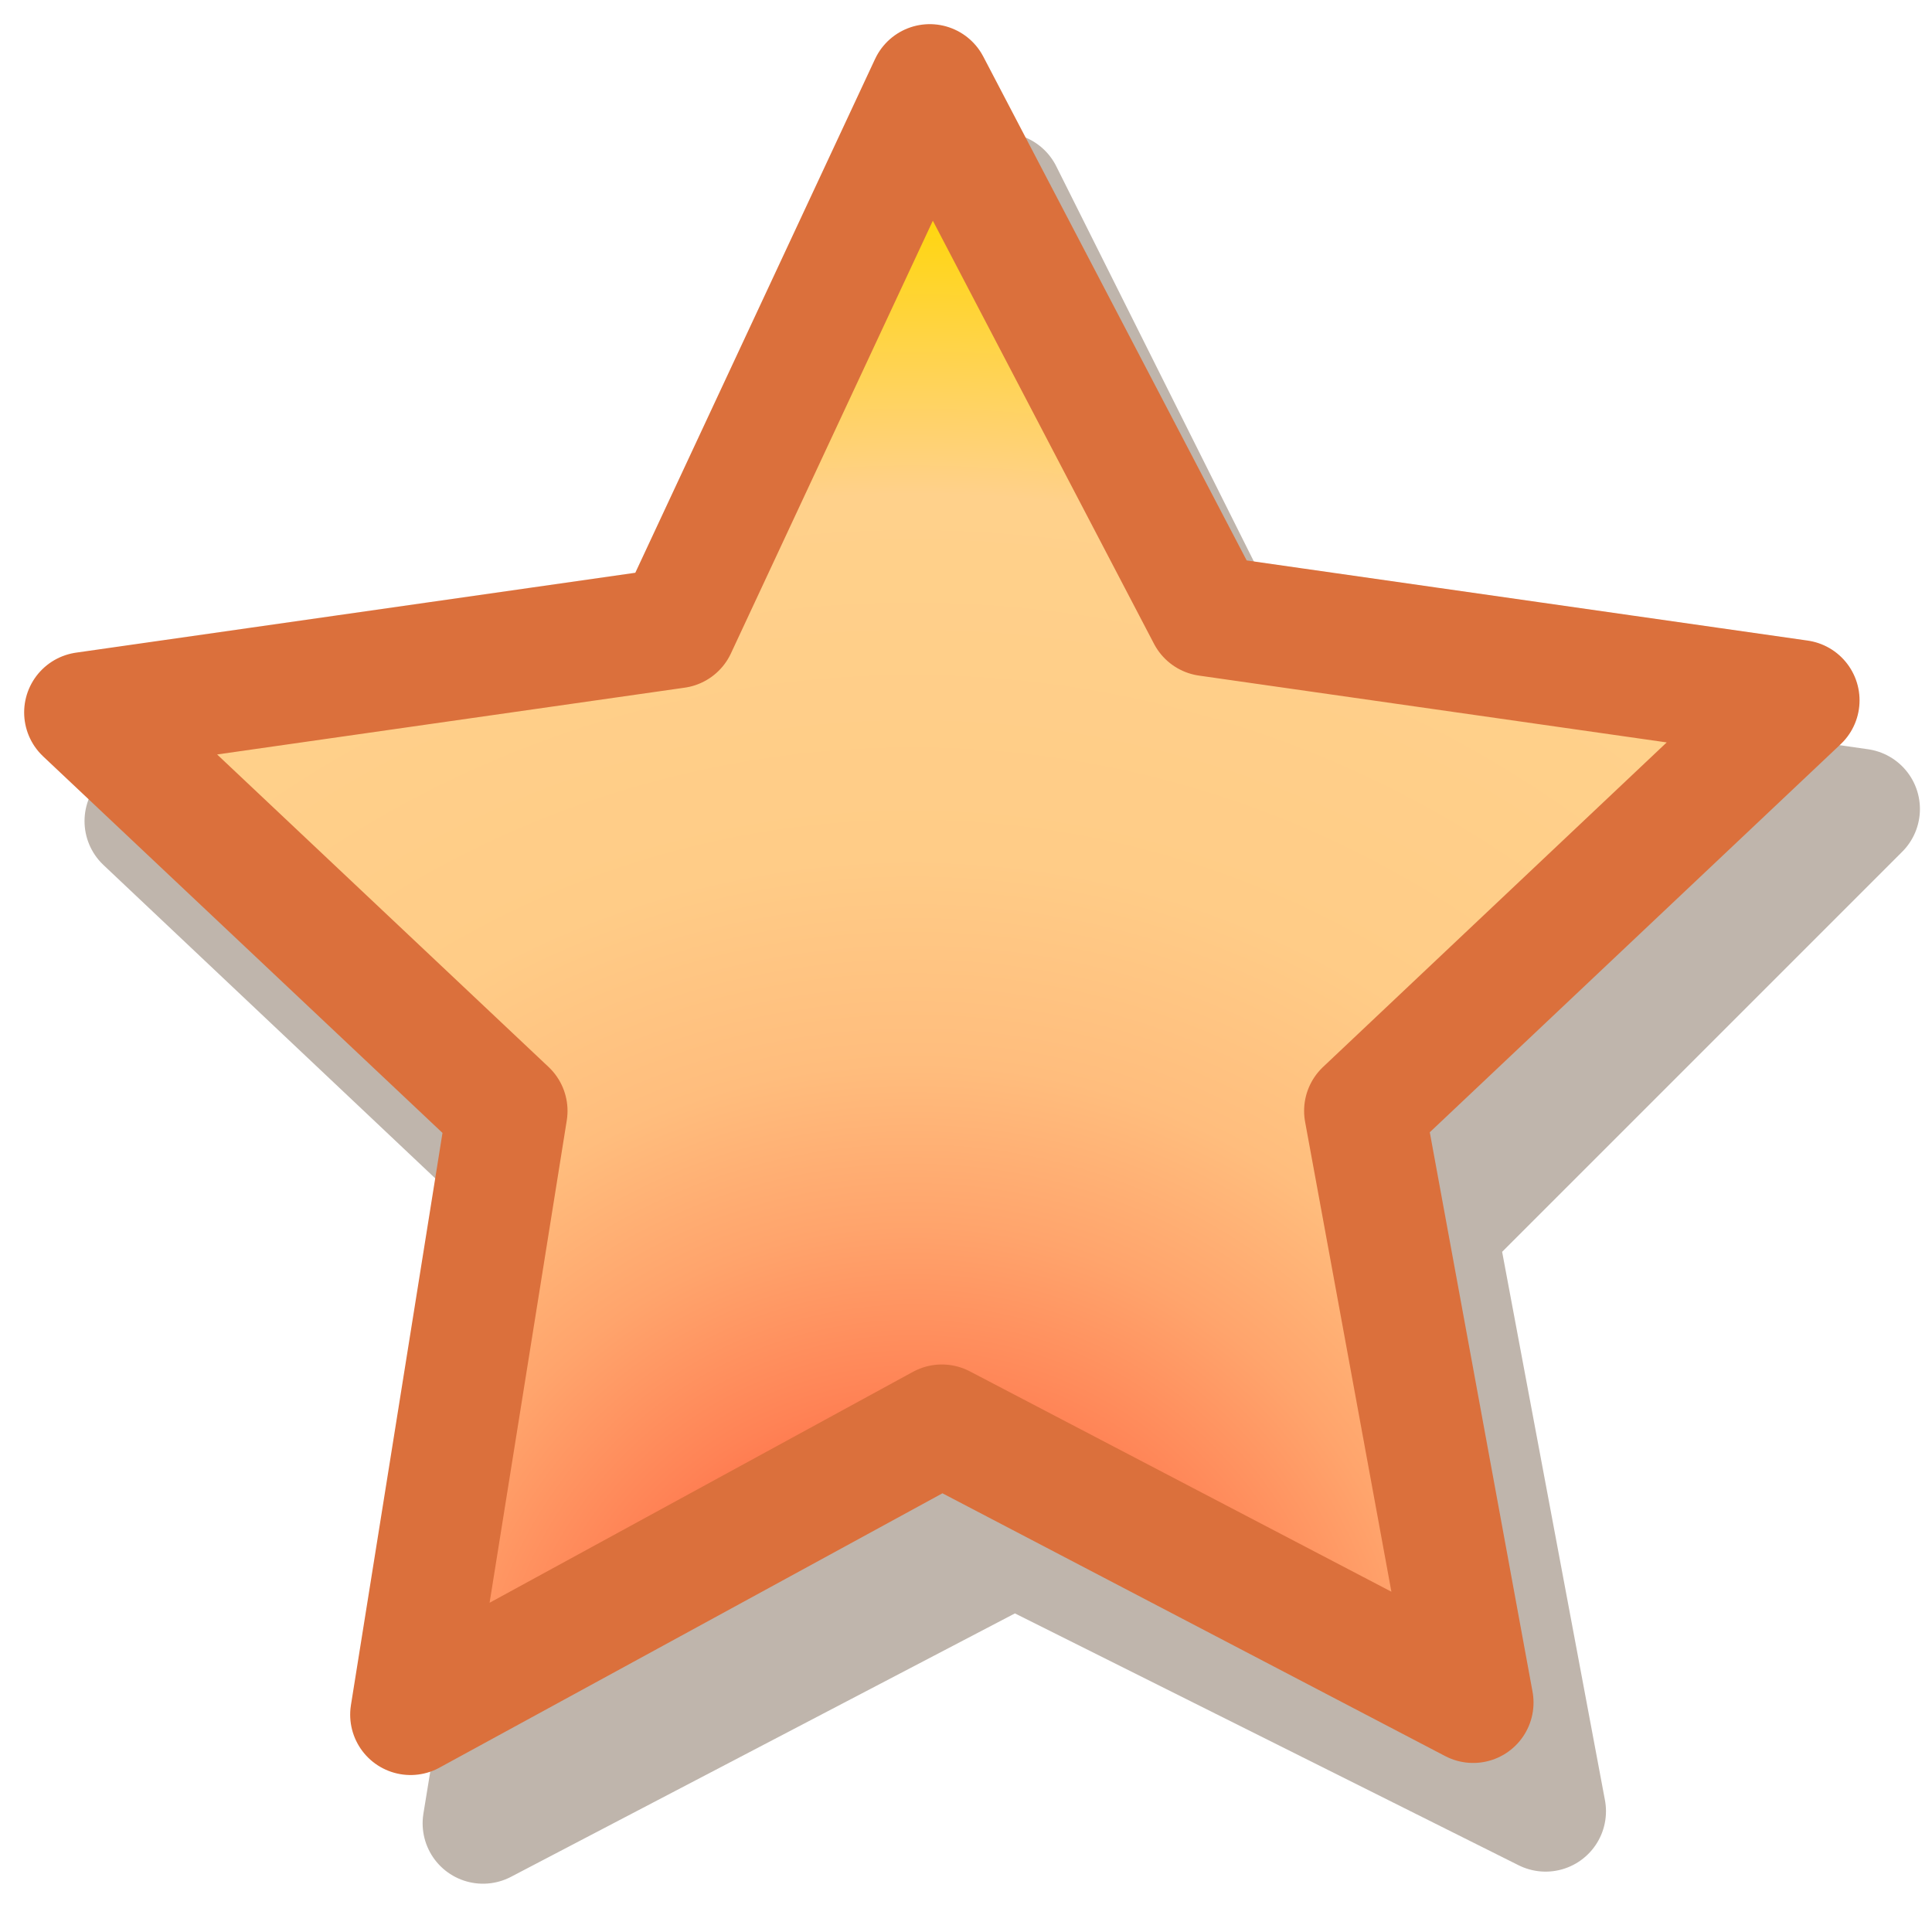
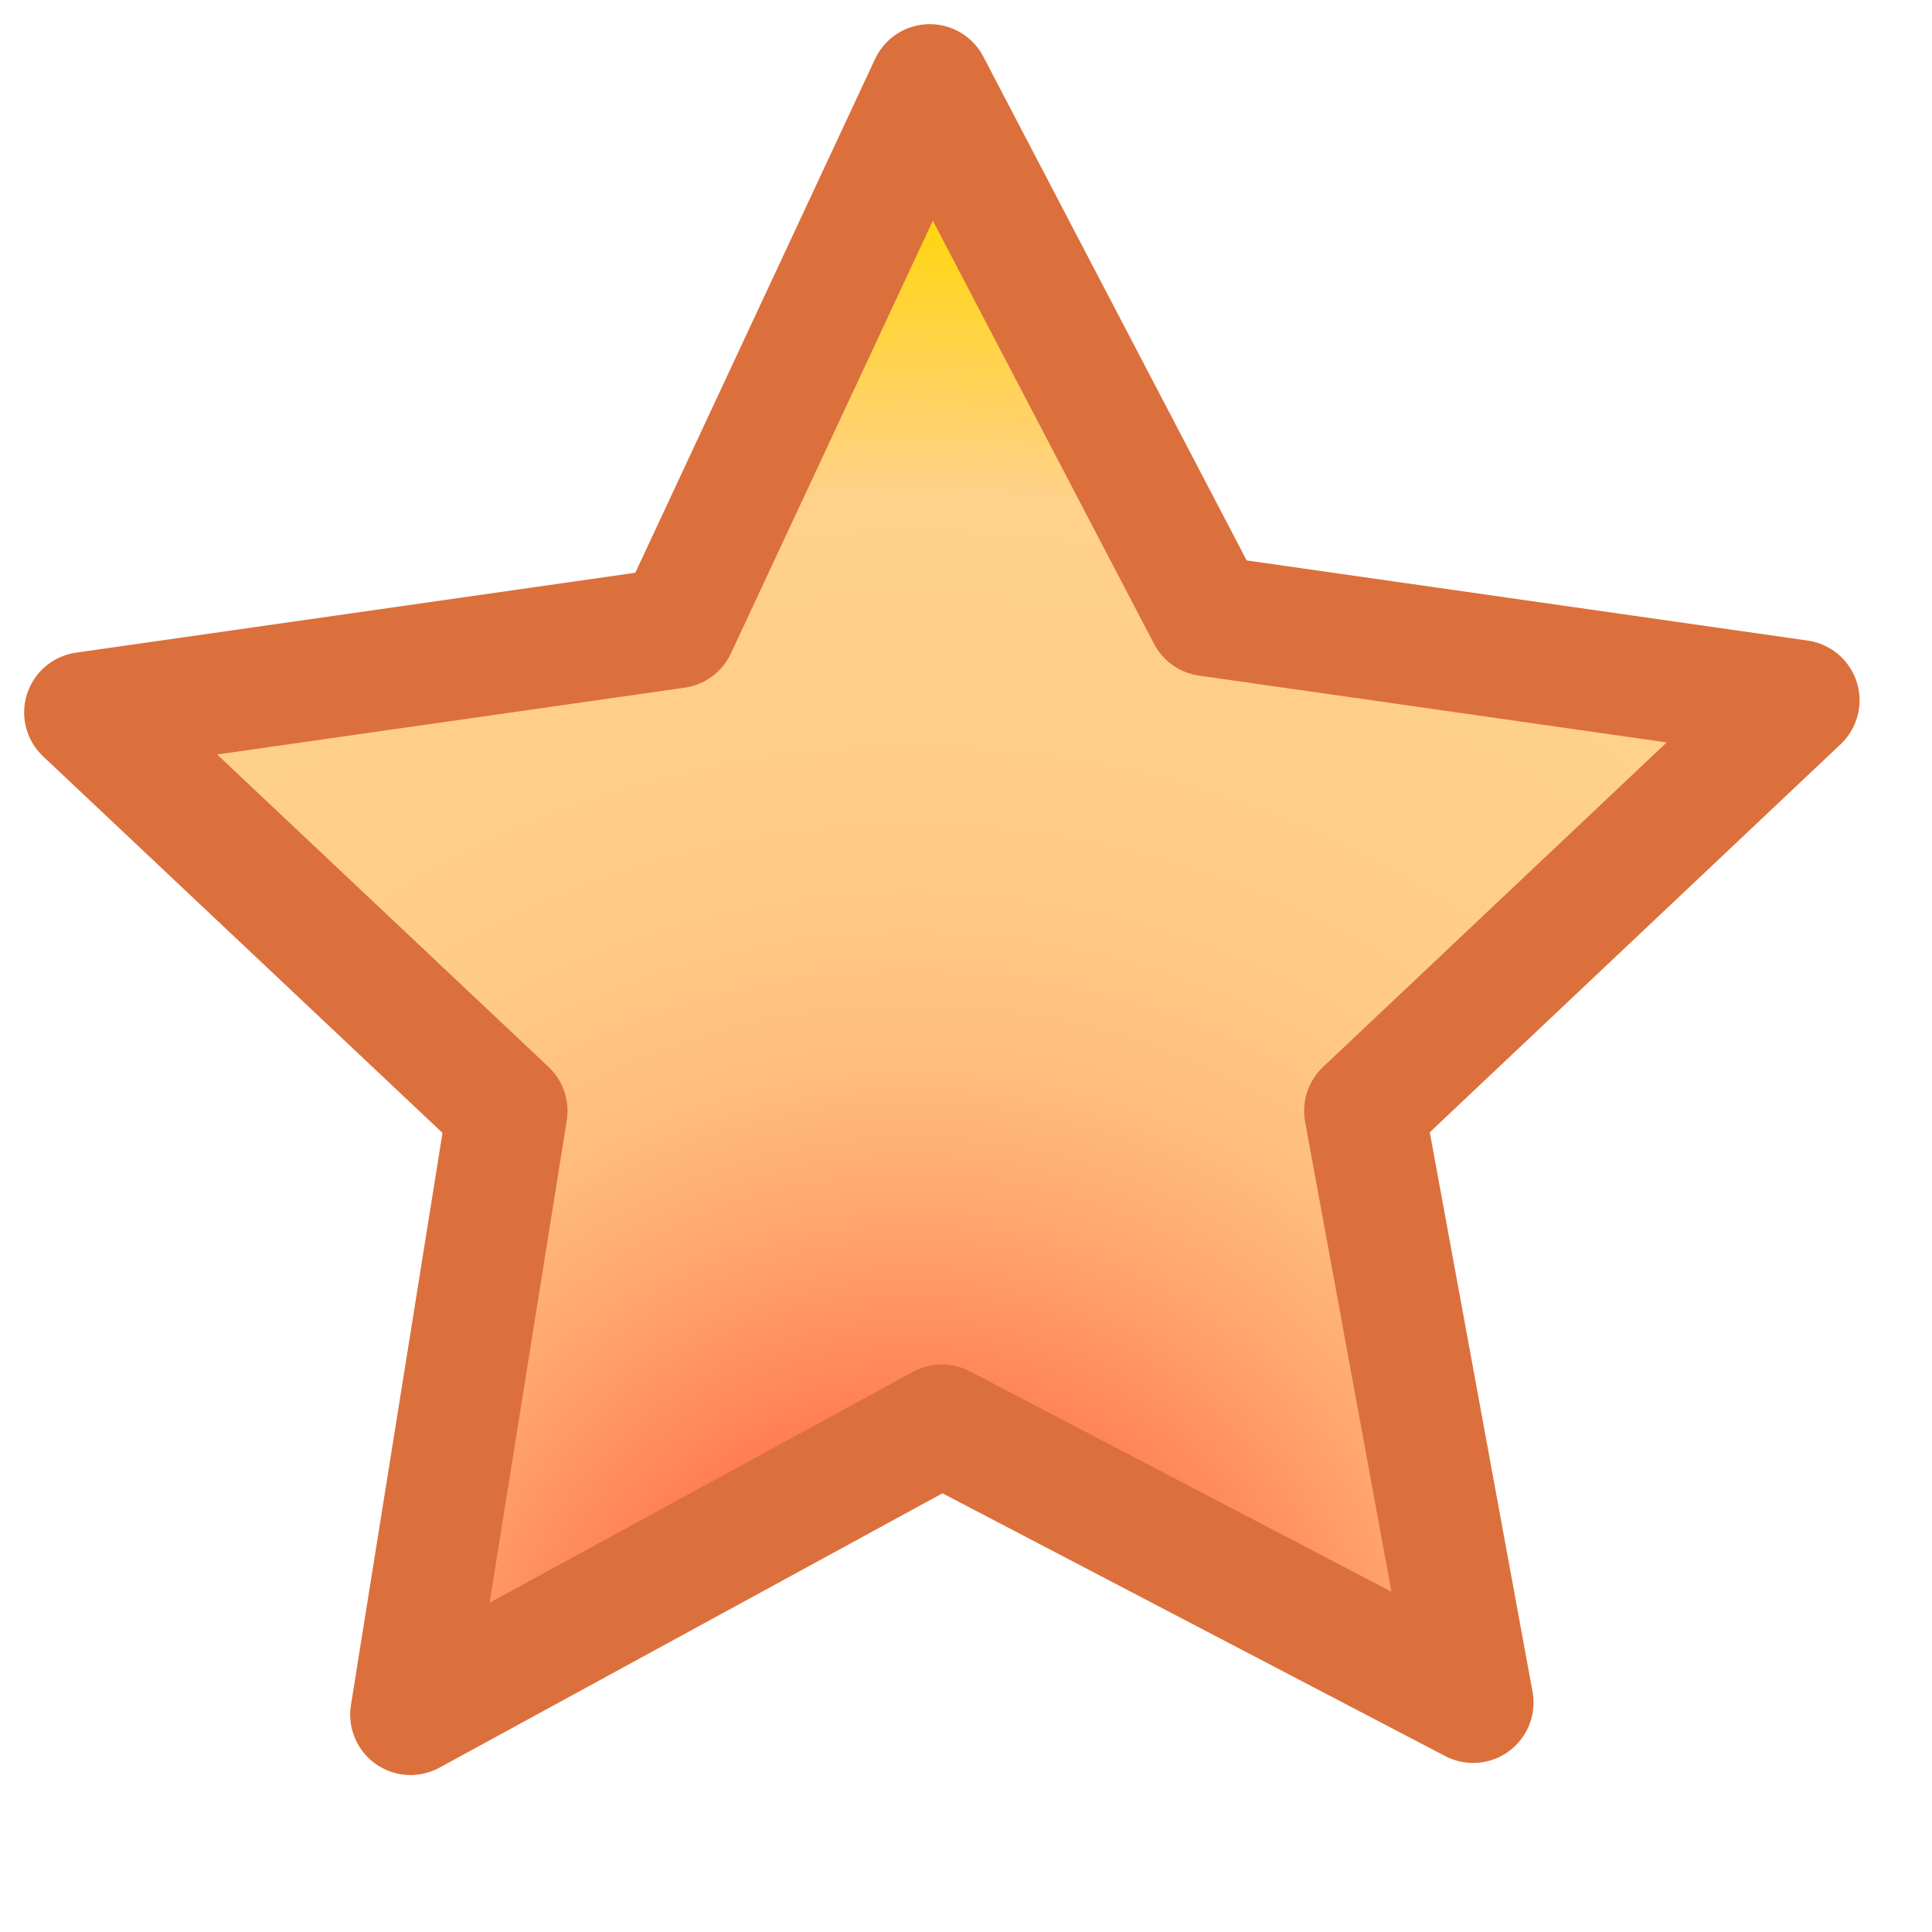
<svg xmlns="http://www.w3.org/2000/svg" version="1.1" id="Layer_1" x="0px" y="0px" width="16px" height="16px" viewBox="0 0 16 16" enable-background="new 0 0 16 16" xml:space="preserve">
-   <polygon fill="#BFB5AC" stroke="#BFB5AC" stroke-linejoin="round" points="4,15.1 4.8,10.2 1.2,6.8 6.1,6.1 8.3,1.6 10.5,6   15.4,6.7 11.9,10.2 12.8,15 8.4,12.8 " />
  <radialGradient id="SVGID_1_" cx="39.587" cy="198.439" r="13.698" gradientTransform="matrix(0.9256 3.918997e-02 3.918997e-02 -0.9256 -36.8643 196.5482)" gradientUnits="userSpaceOnUse">
    <stop offset="0" style="stop-color:#FF2817" />
    <stop offset="0.107" style="stop-color:#FF5737" />
    <stop offset="0.224" style="stop-color:#FF8255" />
    <stop offset="0.337" style="stop-color:#FFA46C" />
    <stop offset="0.443" style="stop-color:#FFBD7D" />
    <stop offset="0.578" style="stop-color:#FFCC87" />
    <stop offset="0.814" style="stop-color:#FFD18B" />
    <stop offset="1" style="stop-color:#FFD60A" />
  </radialGradient>
  <polygon fill="url(#SVGID_1_)" stroke="#DB703C" stroke-linejoin="round" points="3.4,14.2 4.2,9.2 0.7,5.9 5.6,5.2 7.7,0.7 10,5.1   14.9,5.8 11.3,9.2 12.2,14.1 7.8,11.8 " />
</svg>
